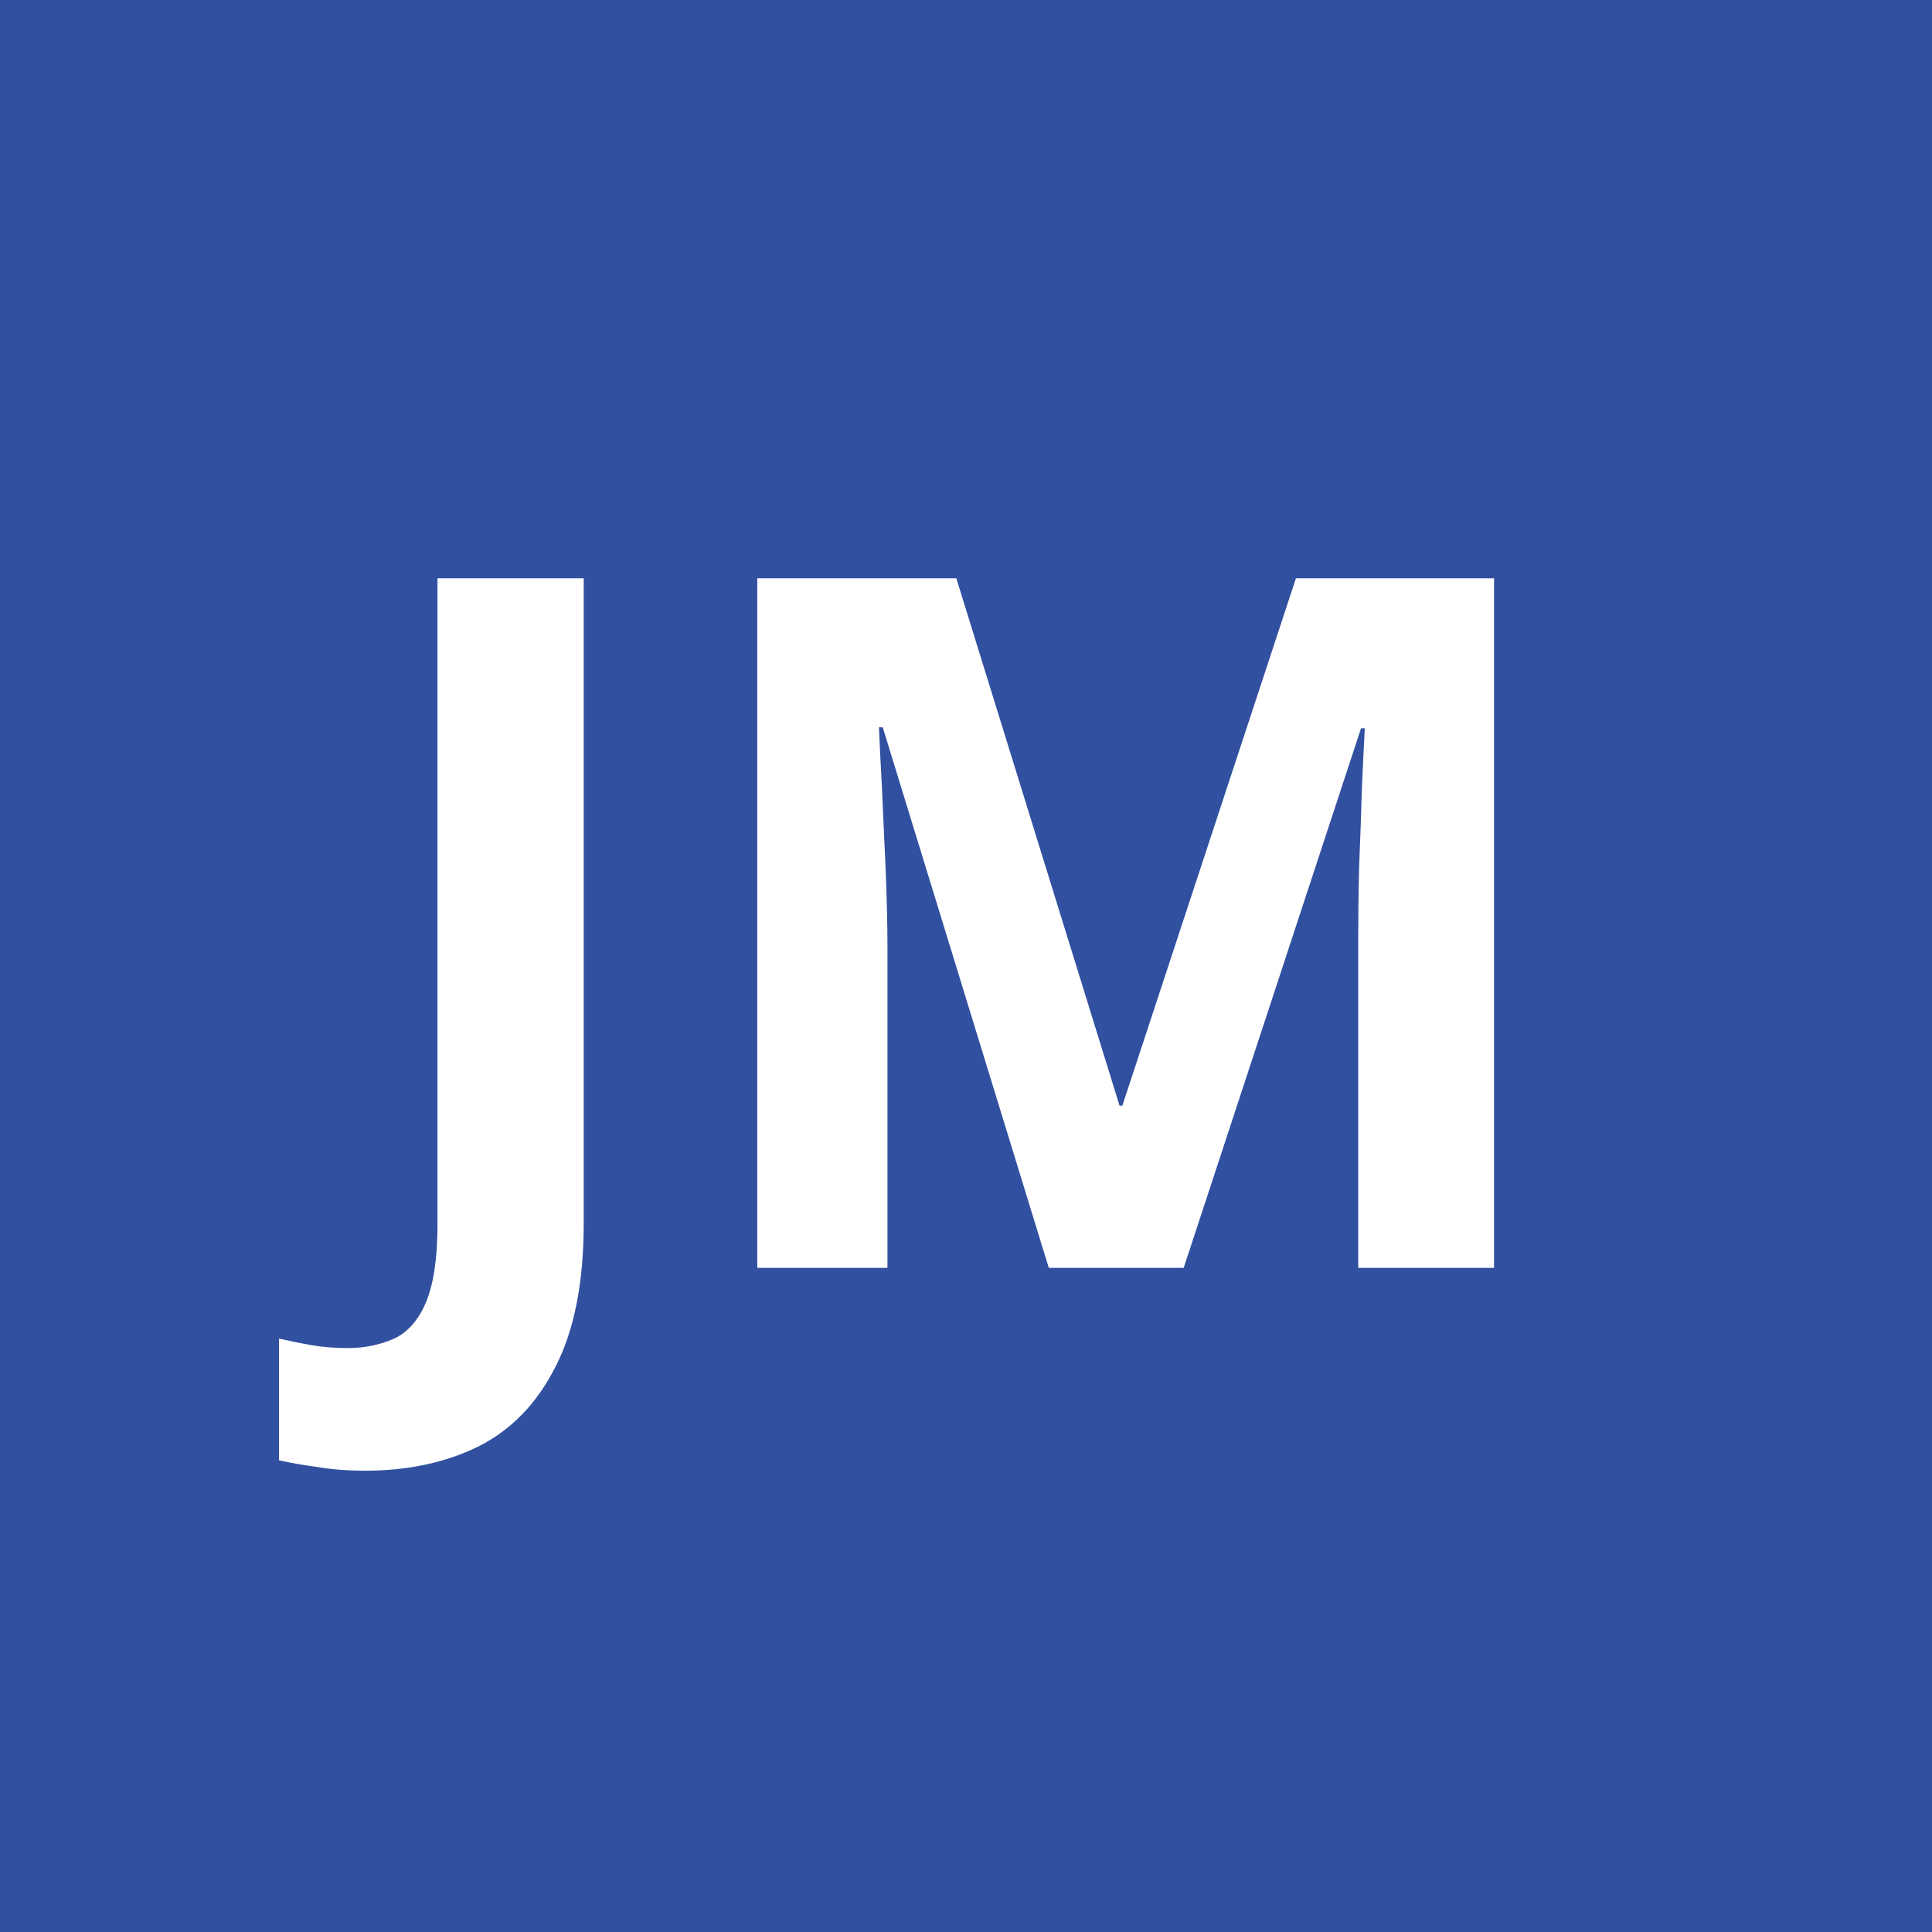
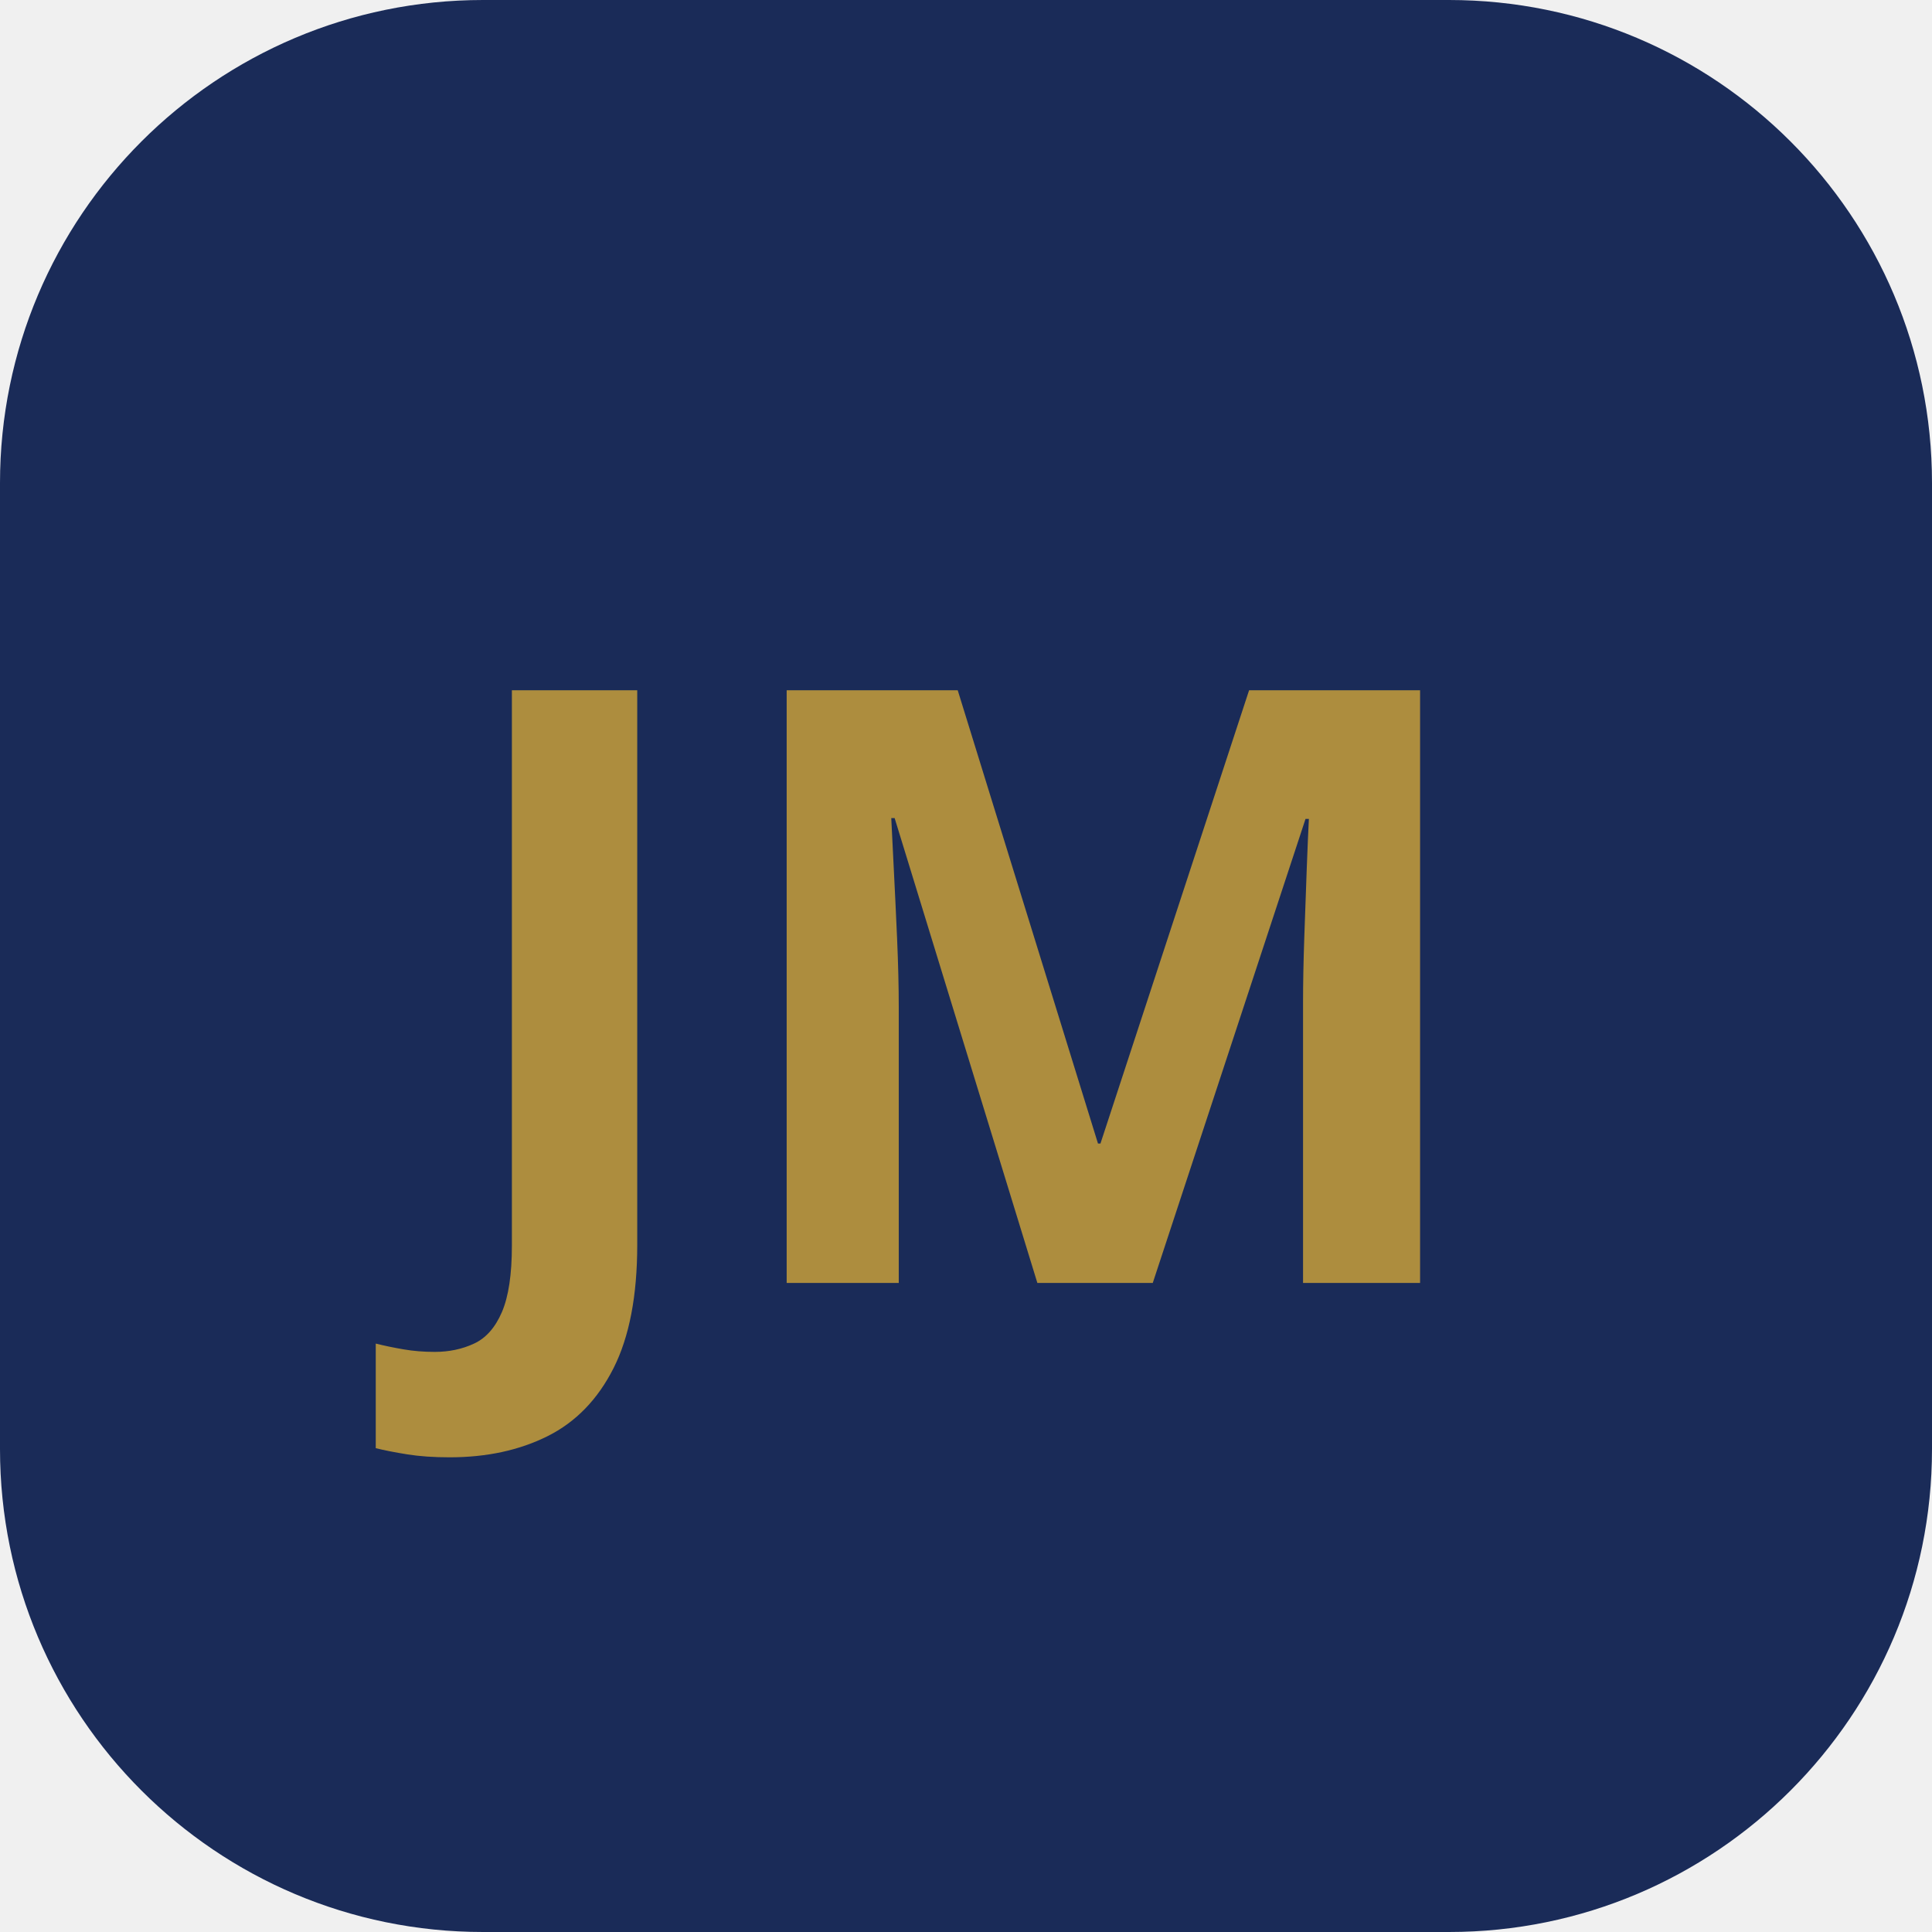
- <svg xmlns="http://www.w3.org/2000/svg" width="32" height="32" viewBox="0 0 32 32" fill="none">
-   <rect width="32" height="32" fill="#3150a0" />
-   <text x="16" y="21" fill="white" font-family="sans-serif" font-weight="bold" font-size="16" text-anchor="middle">JM</text>
+ <svg xmlns="http://www.w3.org/2000/svg" width="512" height="512" viewBox="0 0 512 512" fill="none">
+   <rect width="512" height="512" rx="128" fill="#1a2b58" />
+   <text x="256" y="340" fill="#AD8D3E" font-family="sans-serif" font-weight="bold" font-size="220" text-anchor="middle">JM</text>
</svg>
